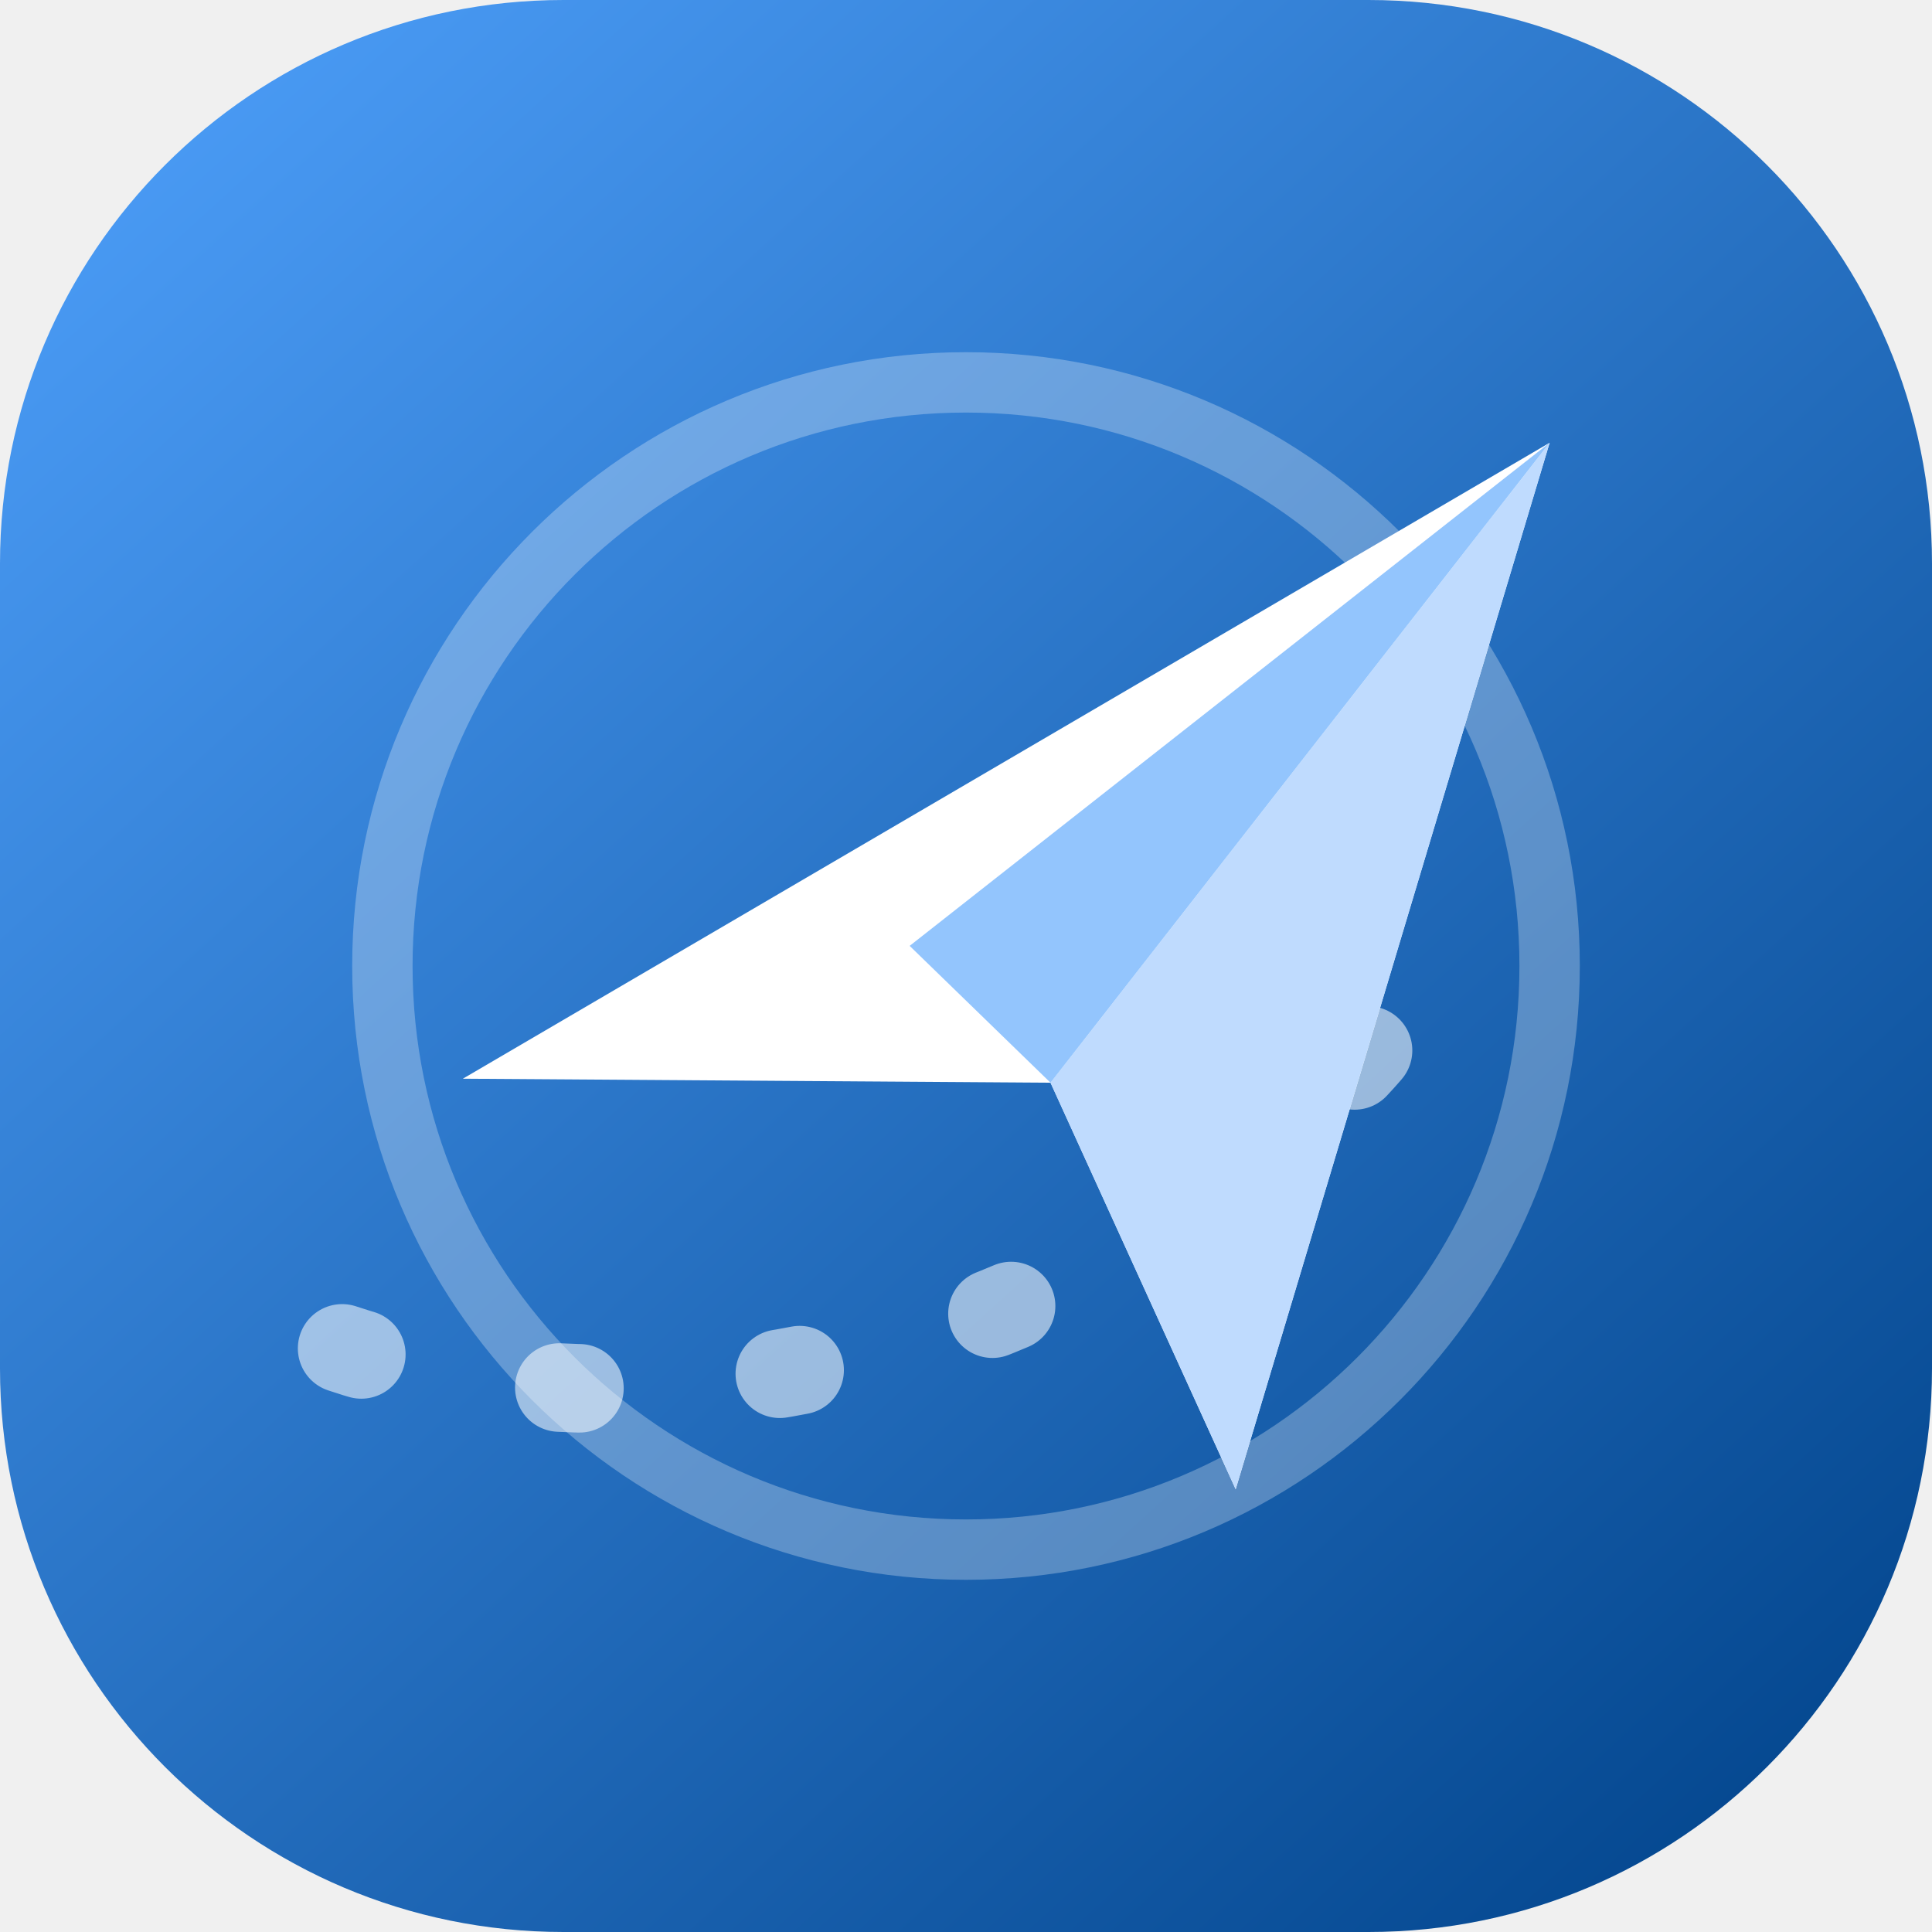
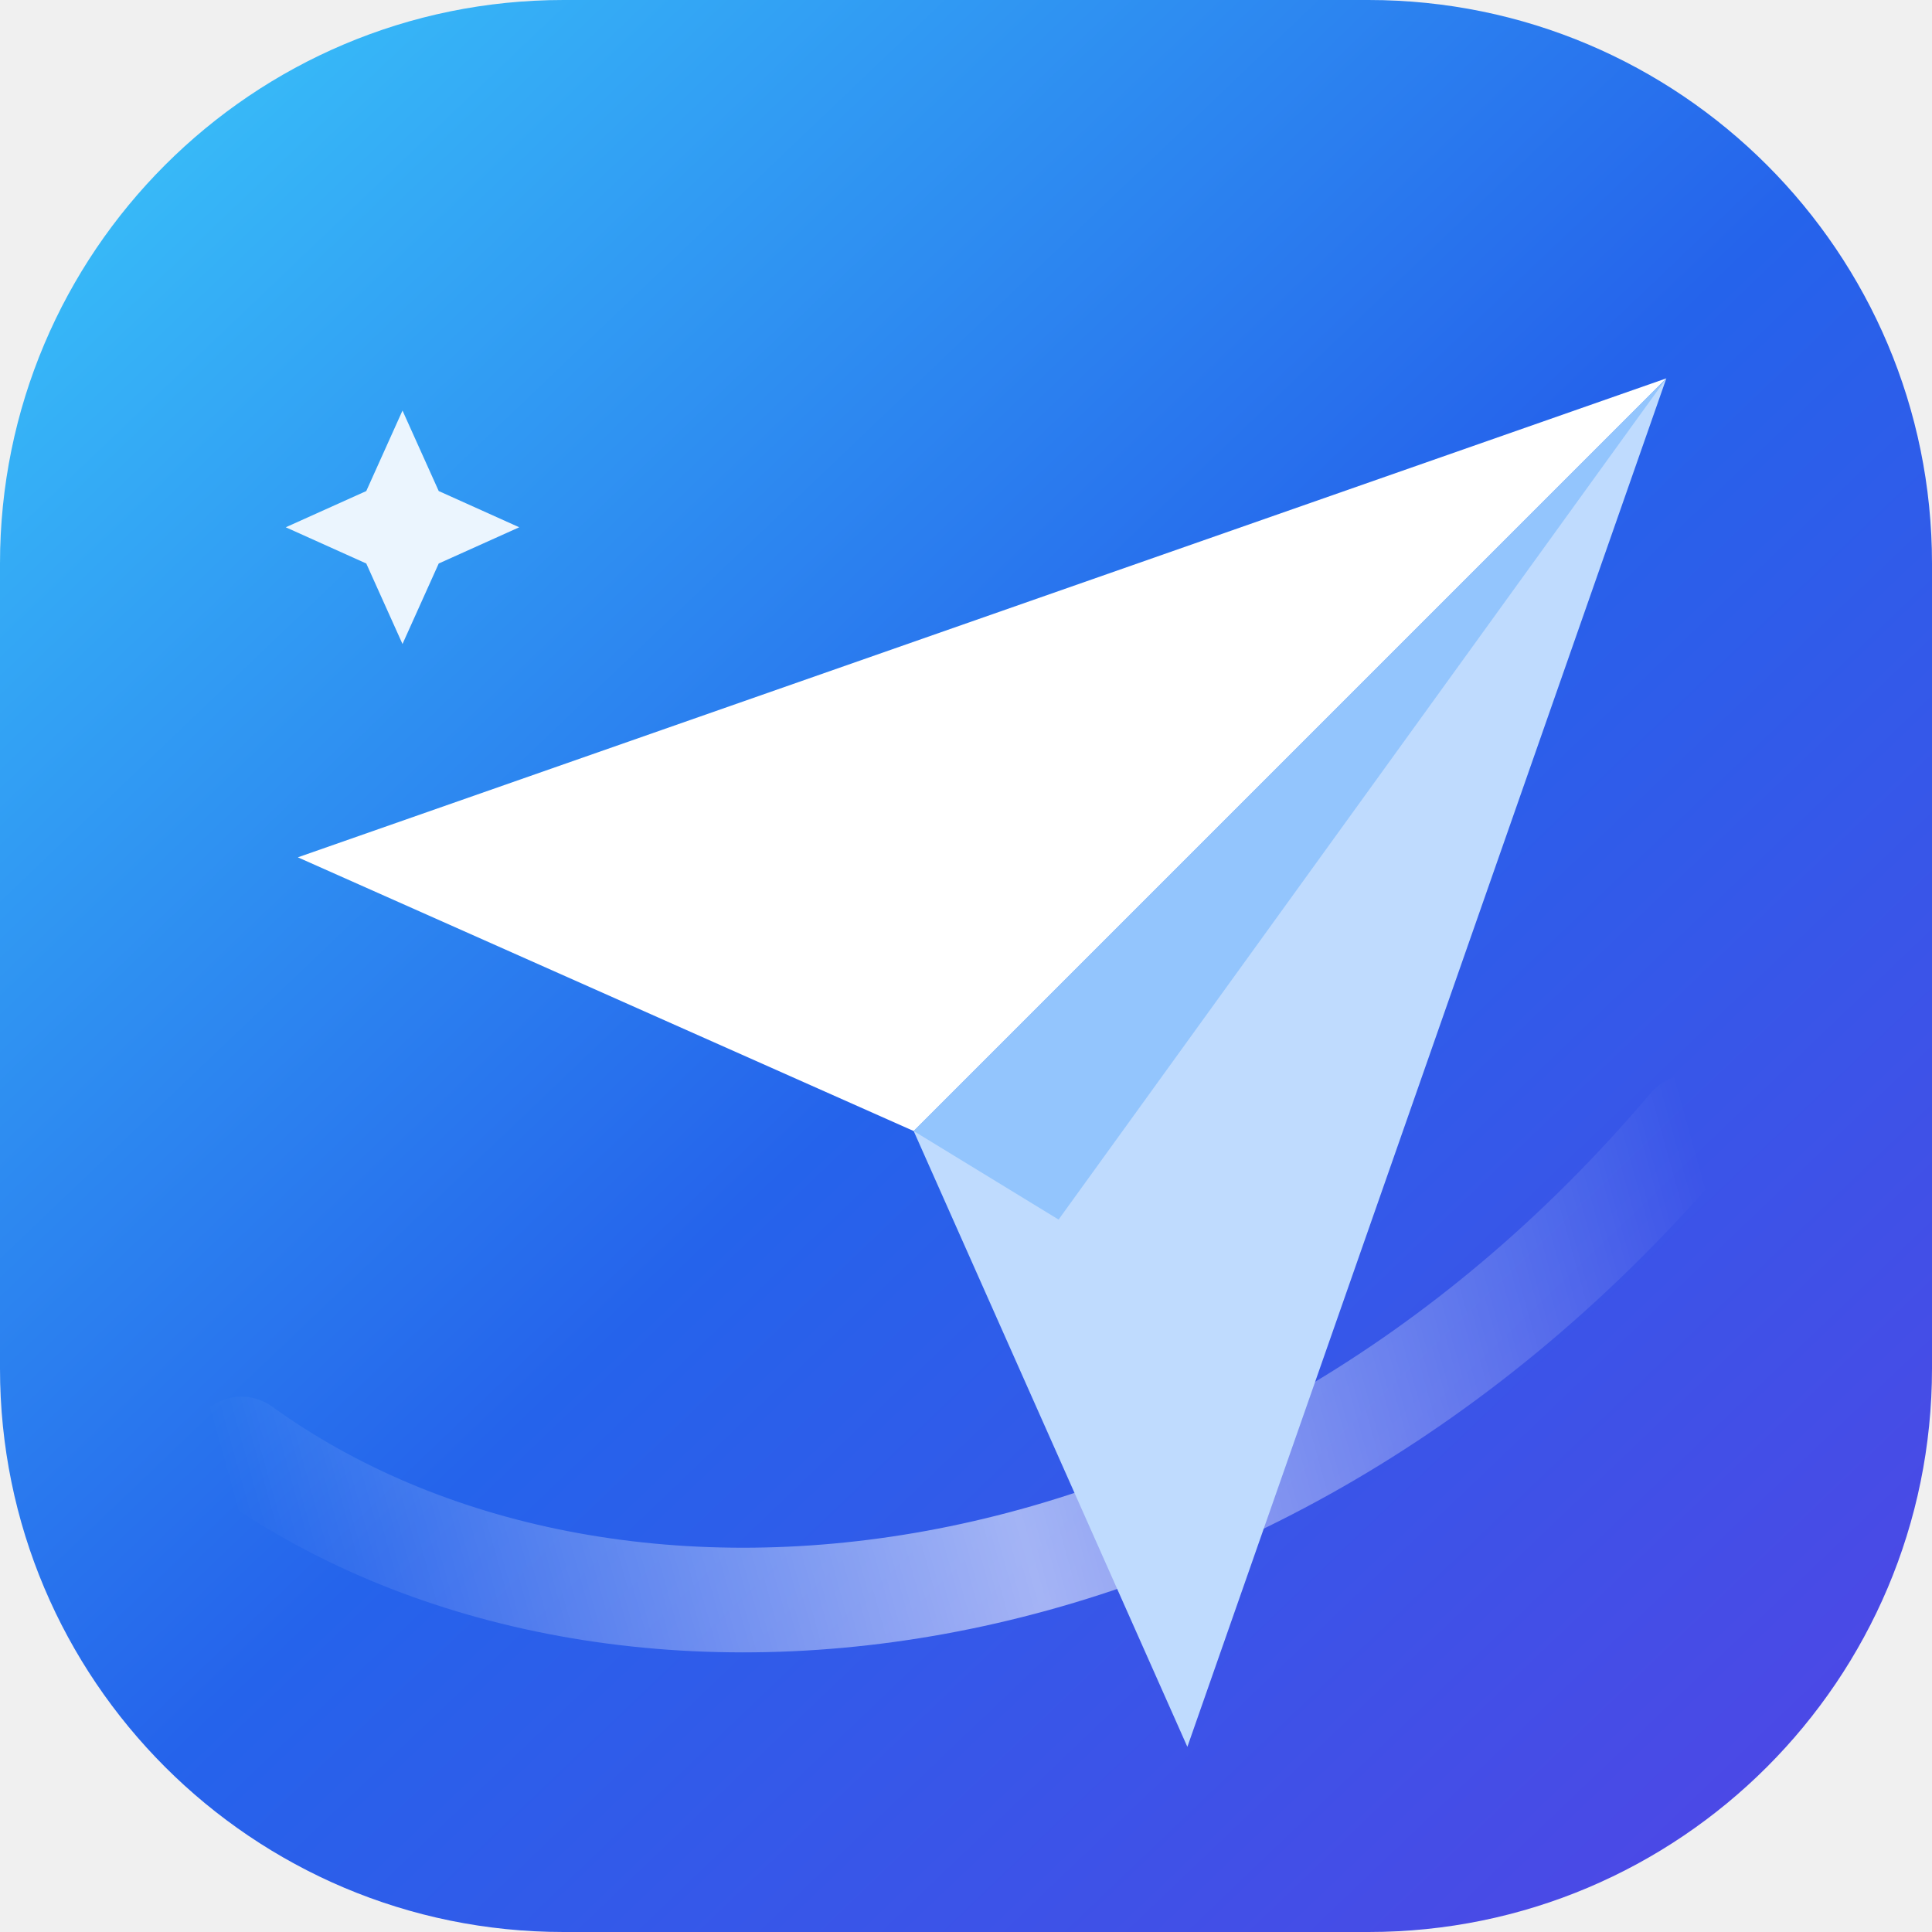
<svg xmlns="http://www.w3.org/2000/svg" width="48" height="48" viewBox="0 0 48 48" fill="none">
  <defs>
-     <linearGradient id="akv-bg" x1="4" y1="2" x2="44" y2="46" gradientUnits="userSpaceOnUse">
-       <stop stop-color="#4A9BF5" />
-       <stop offset="1" stop-color="#04478F" />
+     <linearGradient id="akv-bg" x1="4" y1="2" x2="46" y2="46" gradientUnits="userSpaceOnUse">
+       <stop stop-color="#38BDF8" />
+       <stop offset="0.5" stop-color="#2563EB" />
+       <stop offset="1" stop-color="#4F46E5" />
+     </linearGradient>
+     <linearGradient id="akv-swoosh" x1="6" y1="38" x2="42" y2="28" gradientUnits="userSpaceOnUse">
+       <stop stop-color="#fff" stop-opacity="0" />
+       <stop offset="0.5" stop-color="#fff" stop-opacity="0.55" />
+       <stop offset="1" stop-color="#fff" stop-opacity="0" />
    </linearGradient>
  </defs>
  <rect width="48" height="48" rx="14" fill="url(#akv-bg)" />
-   <circle cx="24" cy="24" r="14.5" stroke="white" stroke-opacity="0.28" stroke-width="1.5" />
-   <path d="M8.5 33.5c7.5 2.5 19 .5 26-8" stroke="white" stroke-opacity="0.55" stroke-width="2.2" stroke-linecap="round" stroke-dasharray="0.5 5" />
-   <path d="M11.5 26.8 38.5 11l-7.8 26-4.6-10.1-14.6-.1Z" fill="white" />
-   <path d="m26.1 26.9 12.4-15.9-7.8 26-4.6-10.1Z" fill="#BFDBFE" />
-   <path d="m26.1 26.9 12.4-15.9-15.9 12.5 3.5 3.4Z" fill="#93C5FD" />
+   <path d="M6 36c9 6.5 25 5 36-8" stroke="url(#akv-swoosh)" stroke-width="2.6" stroke-linecap="round" />
+   <path d="M41.4 9.4 7.4 21.3l15.3 6.8Z" fill="#FFFFFF" />
+   <path d="M41.4 9.4 22.7 28.1l6.8 15.3Z" fill="#BFDBFE" />
+   <path d="M41.4 9.4 22.7 28.1l3.6 2.2Z" fill="#93C5FD" />
+   <path d="m10 10.2.9 2 2 .9-2 .9-.9 2-.9-2-2-.9 2-.9Z" fill="#fff" opacity="0.9" />
</svg>
